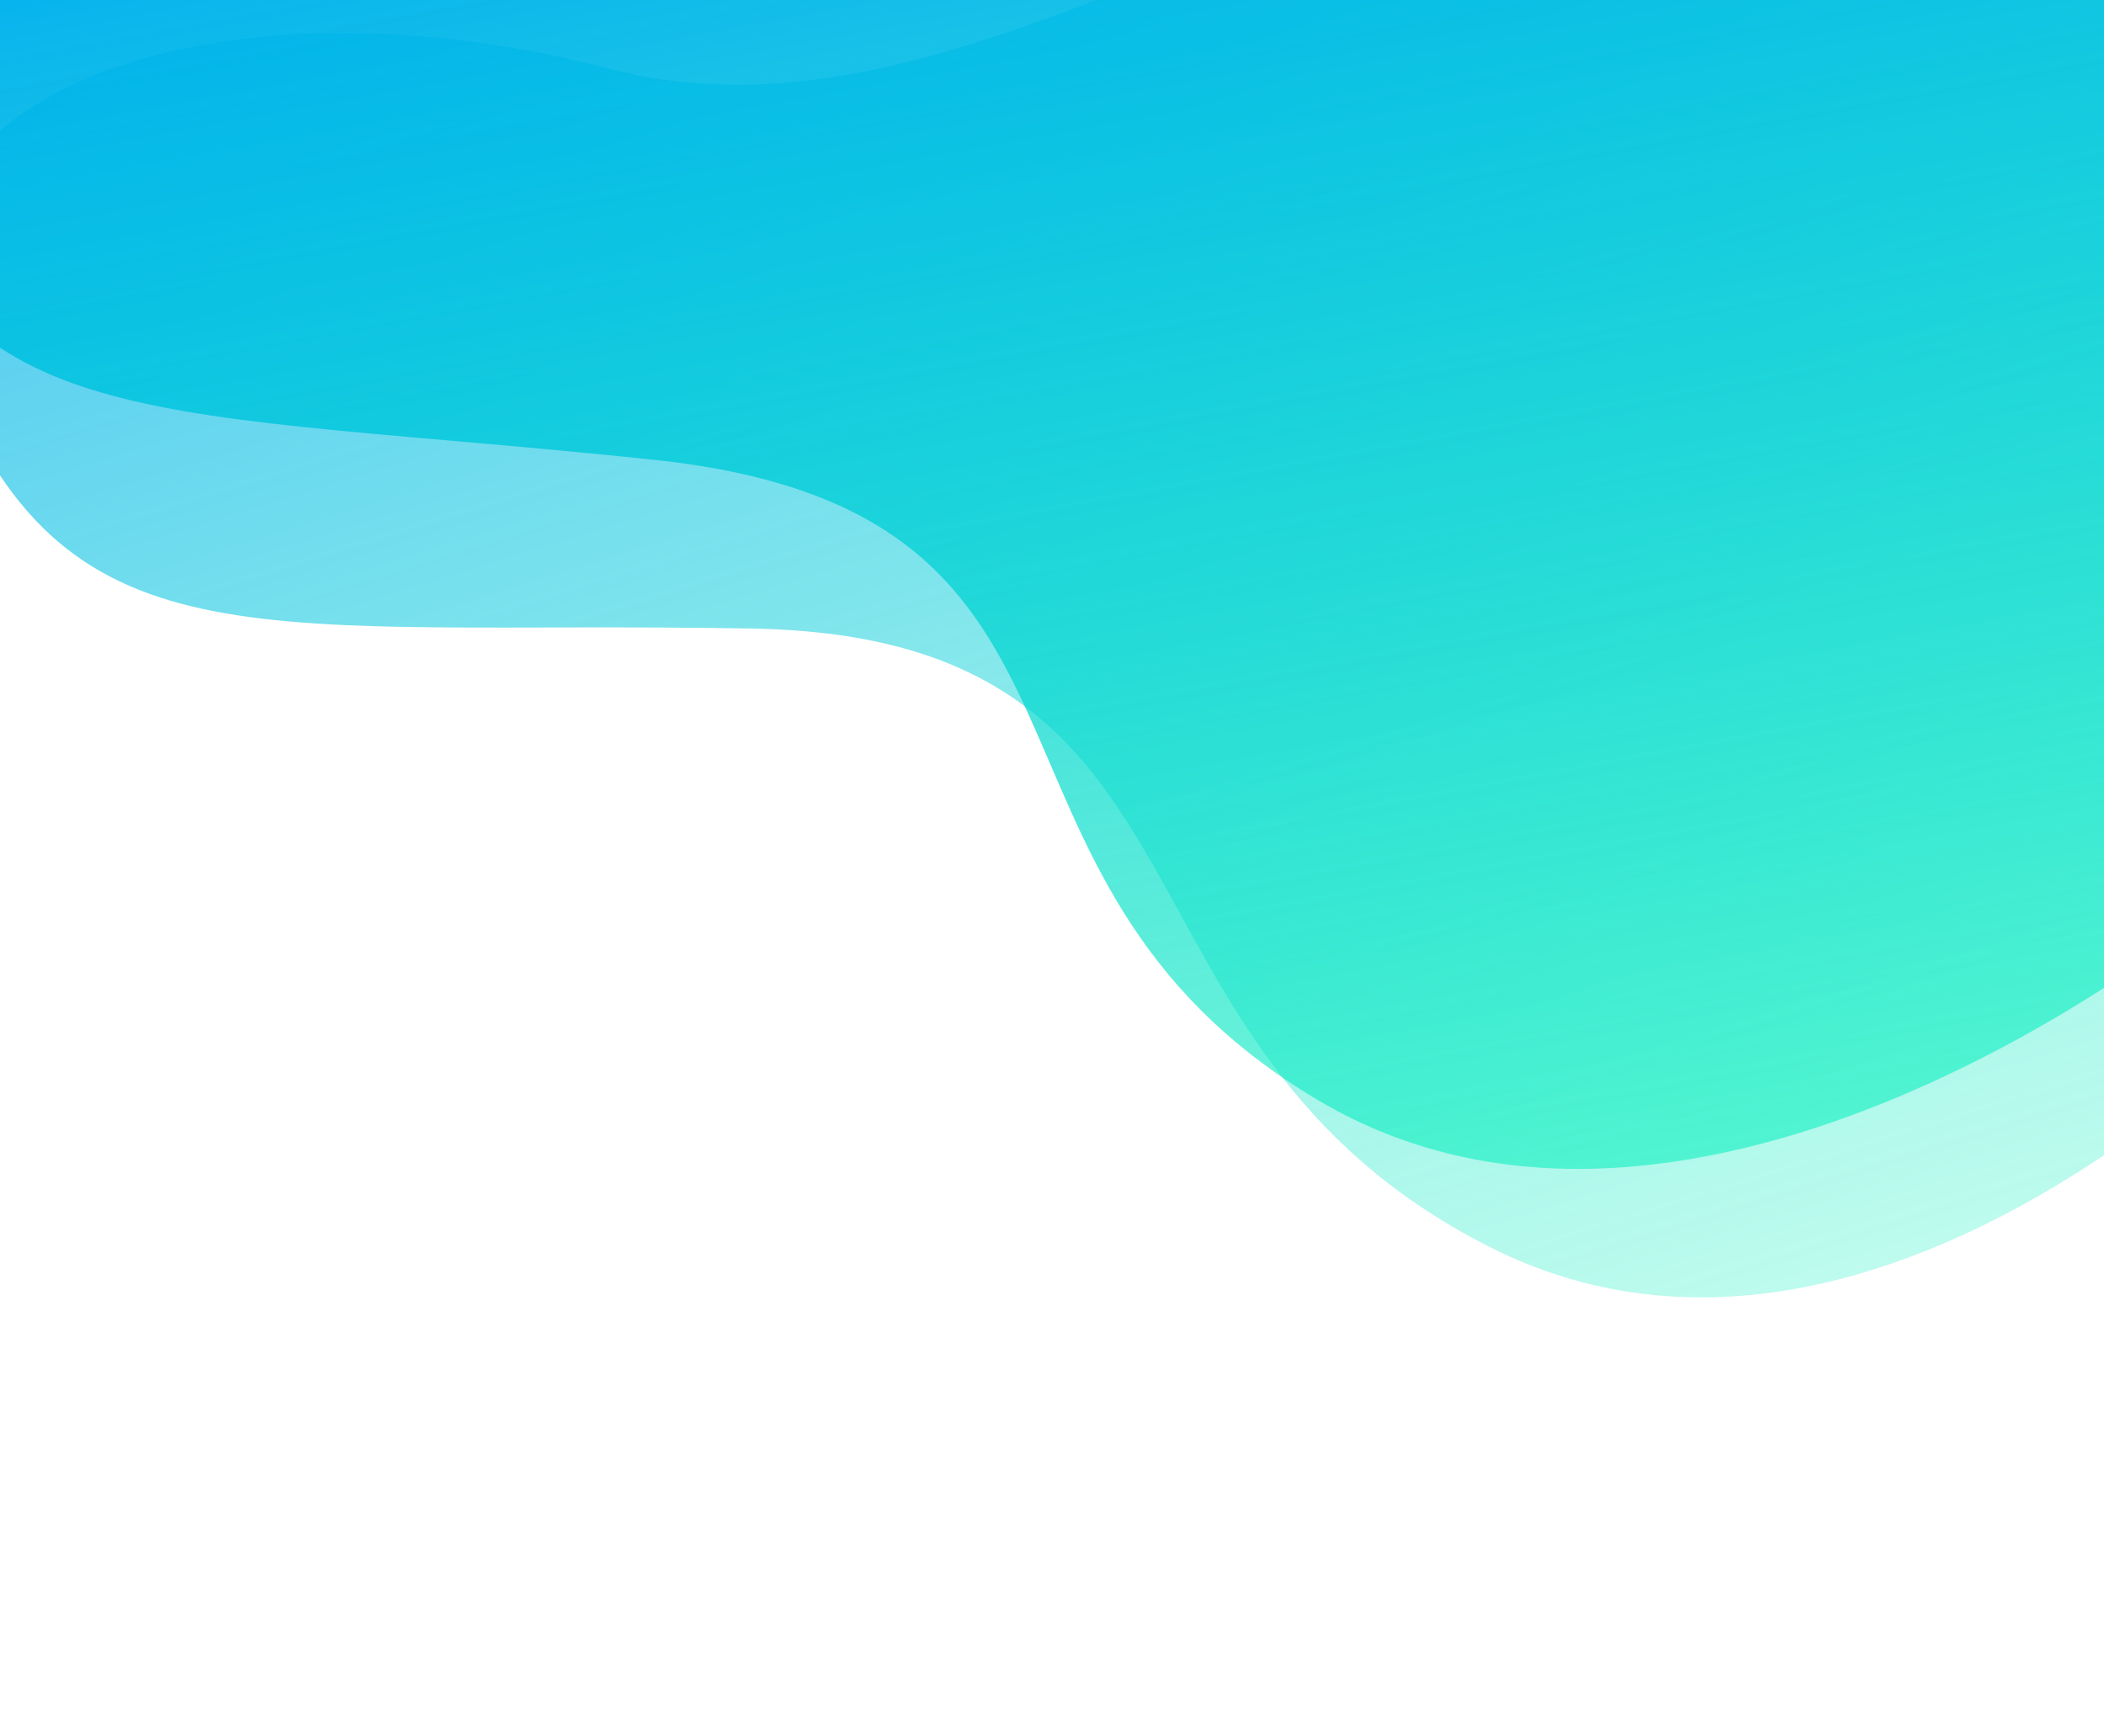
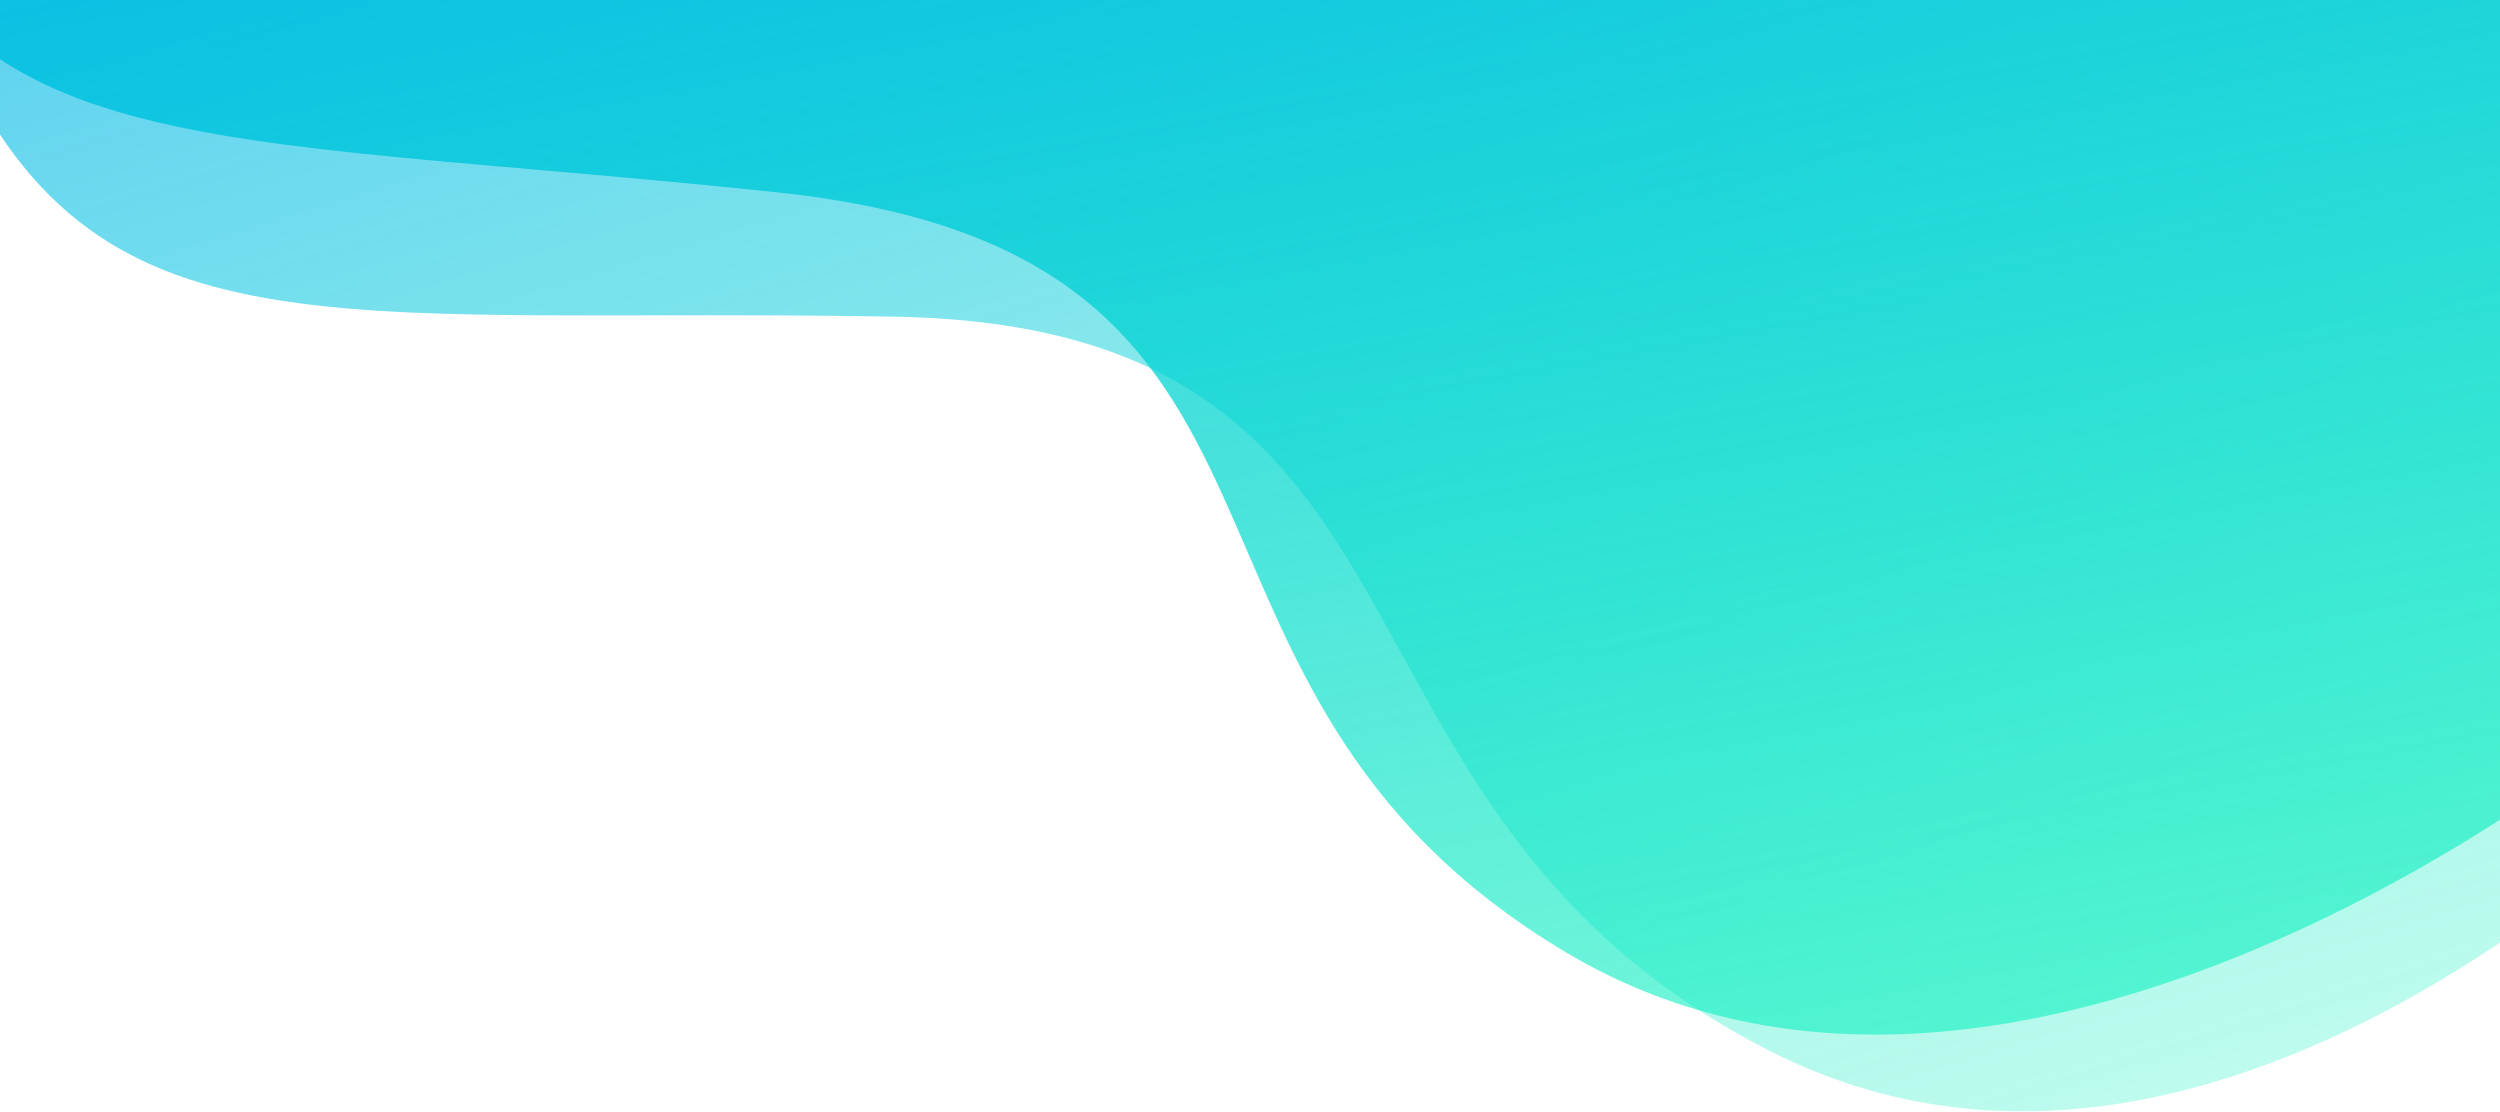
- <svg xmlns="http://www.w3.org/2000/svg" width="360" height="297" viewBox="0 0 360 297" fill="none">
-   <path d="M396.086 167.169C396.086 167.169 323.313 248.136 254.741 213.311C186.17 178.486 211.982 109.036 128.679 107.561C45.376 106.086 12.047 115.257 -8.377 65.133C-28.802 15.008 38.369 -5.646 104.012 11.711C169.661 29.089 234.985 -40.03 330.611 -37.778C426.194 -35.534 468.947 82.062 396.086 167.169Z" fill="url(#paint0_linear)" />
-   <path d="M375.366 158.246C375.366 158.246 290.43 226.812 225.531 188.272C160.632 149.732 196.305 87.603 111.904 78.686C27.502 69.769 -7.596 75.262 -21.513 26.883C-35.43 -21.497 35.602 -34.584 99.906 -12.524C164.213 9.556 239.969 -48.687 336.78 -37.932C433.55 -27.189 460.955 85.845 375.366 158.246Z" fill="url(#paint1_linear)" />
-   <defs>
-     <linearGradient id="paint0_linear" x1="181.931" y1="-38.456" x2="265.826" y2="234.092" gradientUnits="userSpaceOnUse">
-       <stop stop-color="#00ADF0" stop-opacity="0.69" />
-       <stop offset="1" stop-color="#00F0BB" stop-opacity="0.26" />
-     </linearGradient>
-     <linearGradient id="paint1_linear" x1="185.873" y1="-52.033" x2="233.959" y2="208.567" gradientUnits="userSpaceOnUse">
-       <stop stop-color="#00ADF0" />
-       <stop offset="1" stop-color="#00F0BB" stop-opacity="0.55" />
-     </linearGradient>
-   </defs>
+ <svg xmlns="http://www.w3.org/2000/svg" version="1.1" id="Capa_1" x="0px" y="0px" viewBox="0 0 360 160" style="enable-background:new 0 0 360 160;" xml:space="preserve">
+   <style type="text/css">
+ 	.st0{fill:url(#SVGID_1_);}
+ 	.st1{fill:url(#SVGID_2_);}
+ </style>
+   <linearGradient id="SVGID_1_" gradientUnits="userSpaceOnUse" x1="181.931" y1="398.456" x2="265.826" y2="125.907" gradientTransform="matrix(1 0 0 -1 0 298)">
+     <stop offset="0" style="stop-color:#00ADF0;stop-opacity:0.69" />
+     <stop offset="1" style="stop-color:#00F0BB;stop-opacity:0.26" />
+   </linearGradient>
+   <path class="st0" d="M396.1,105.2c0,0-72.8,81-141.3,46.1C186.2,116.5,212,47,128.7,45.6C45.4,44.1,12,53.3-8.4,3.1  C-28.8-47,38.4-67.6,104-50.3c65.6,17.4,131-51.7,226.6-49.5C426.2-97.5,468.9,20.1,396.1,105.2z" />
+   <linearGradient id="SVGID_2_" gradientUnits="userSpaceOnUse" x1="185.873" y1="401.033" x2="233.959" y2="140.432" gradientTransform="matrix(1 0 0 -1 0 298)">
+     <stop offset="0" style="stop-color:#00ADF0" />
+     <stop offset="1" style="stop-color:#00F0BB;stop-opacity:0.55" />
+   </linearGradient>
+   <path class="st1" d="M375.4,107.2c0,0-84.9,68.6-149.8,30S196.3,36.6,111.9,27.7C27.5,18.8-7.6,24.3-21.5-24.1  C-35.4-72.5,35.6-85.6,99.9-63.5C164.2-41.4,240-99.7,336.8-88.9C433.5-78.2,461,34.8,375.4,107.2z" />
</svg>
